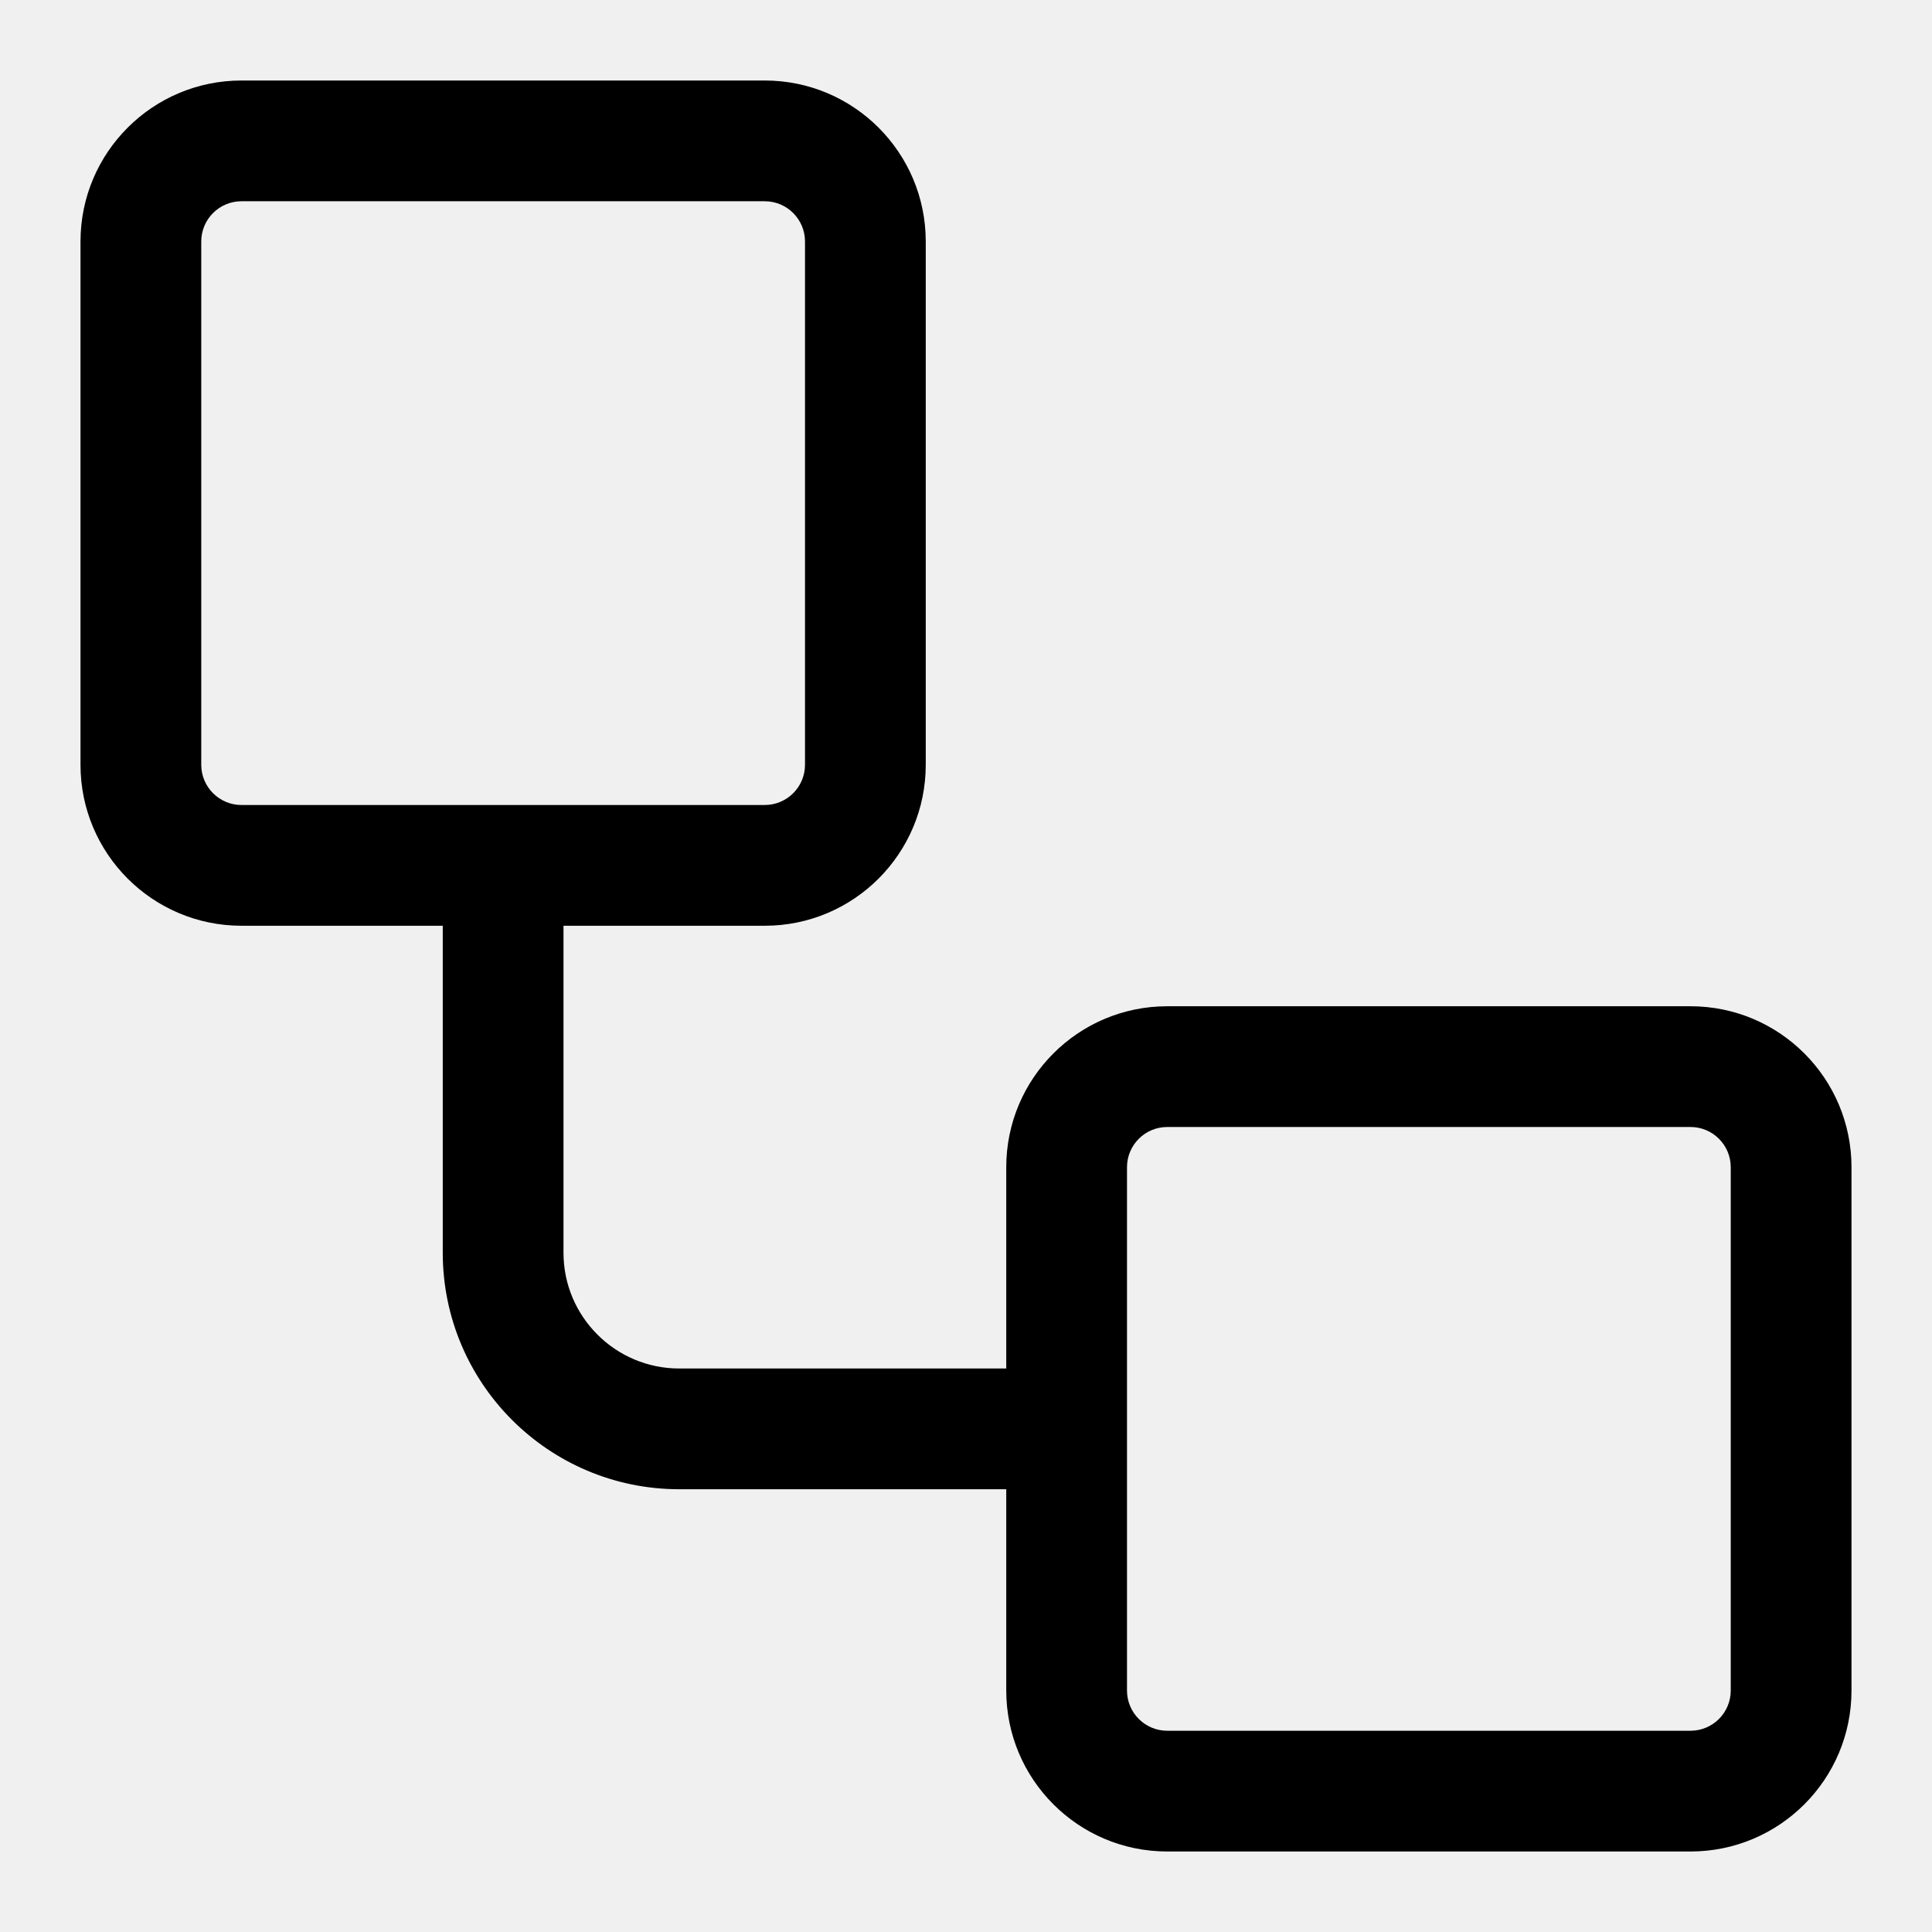
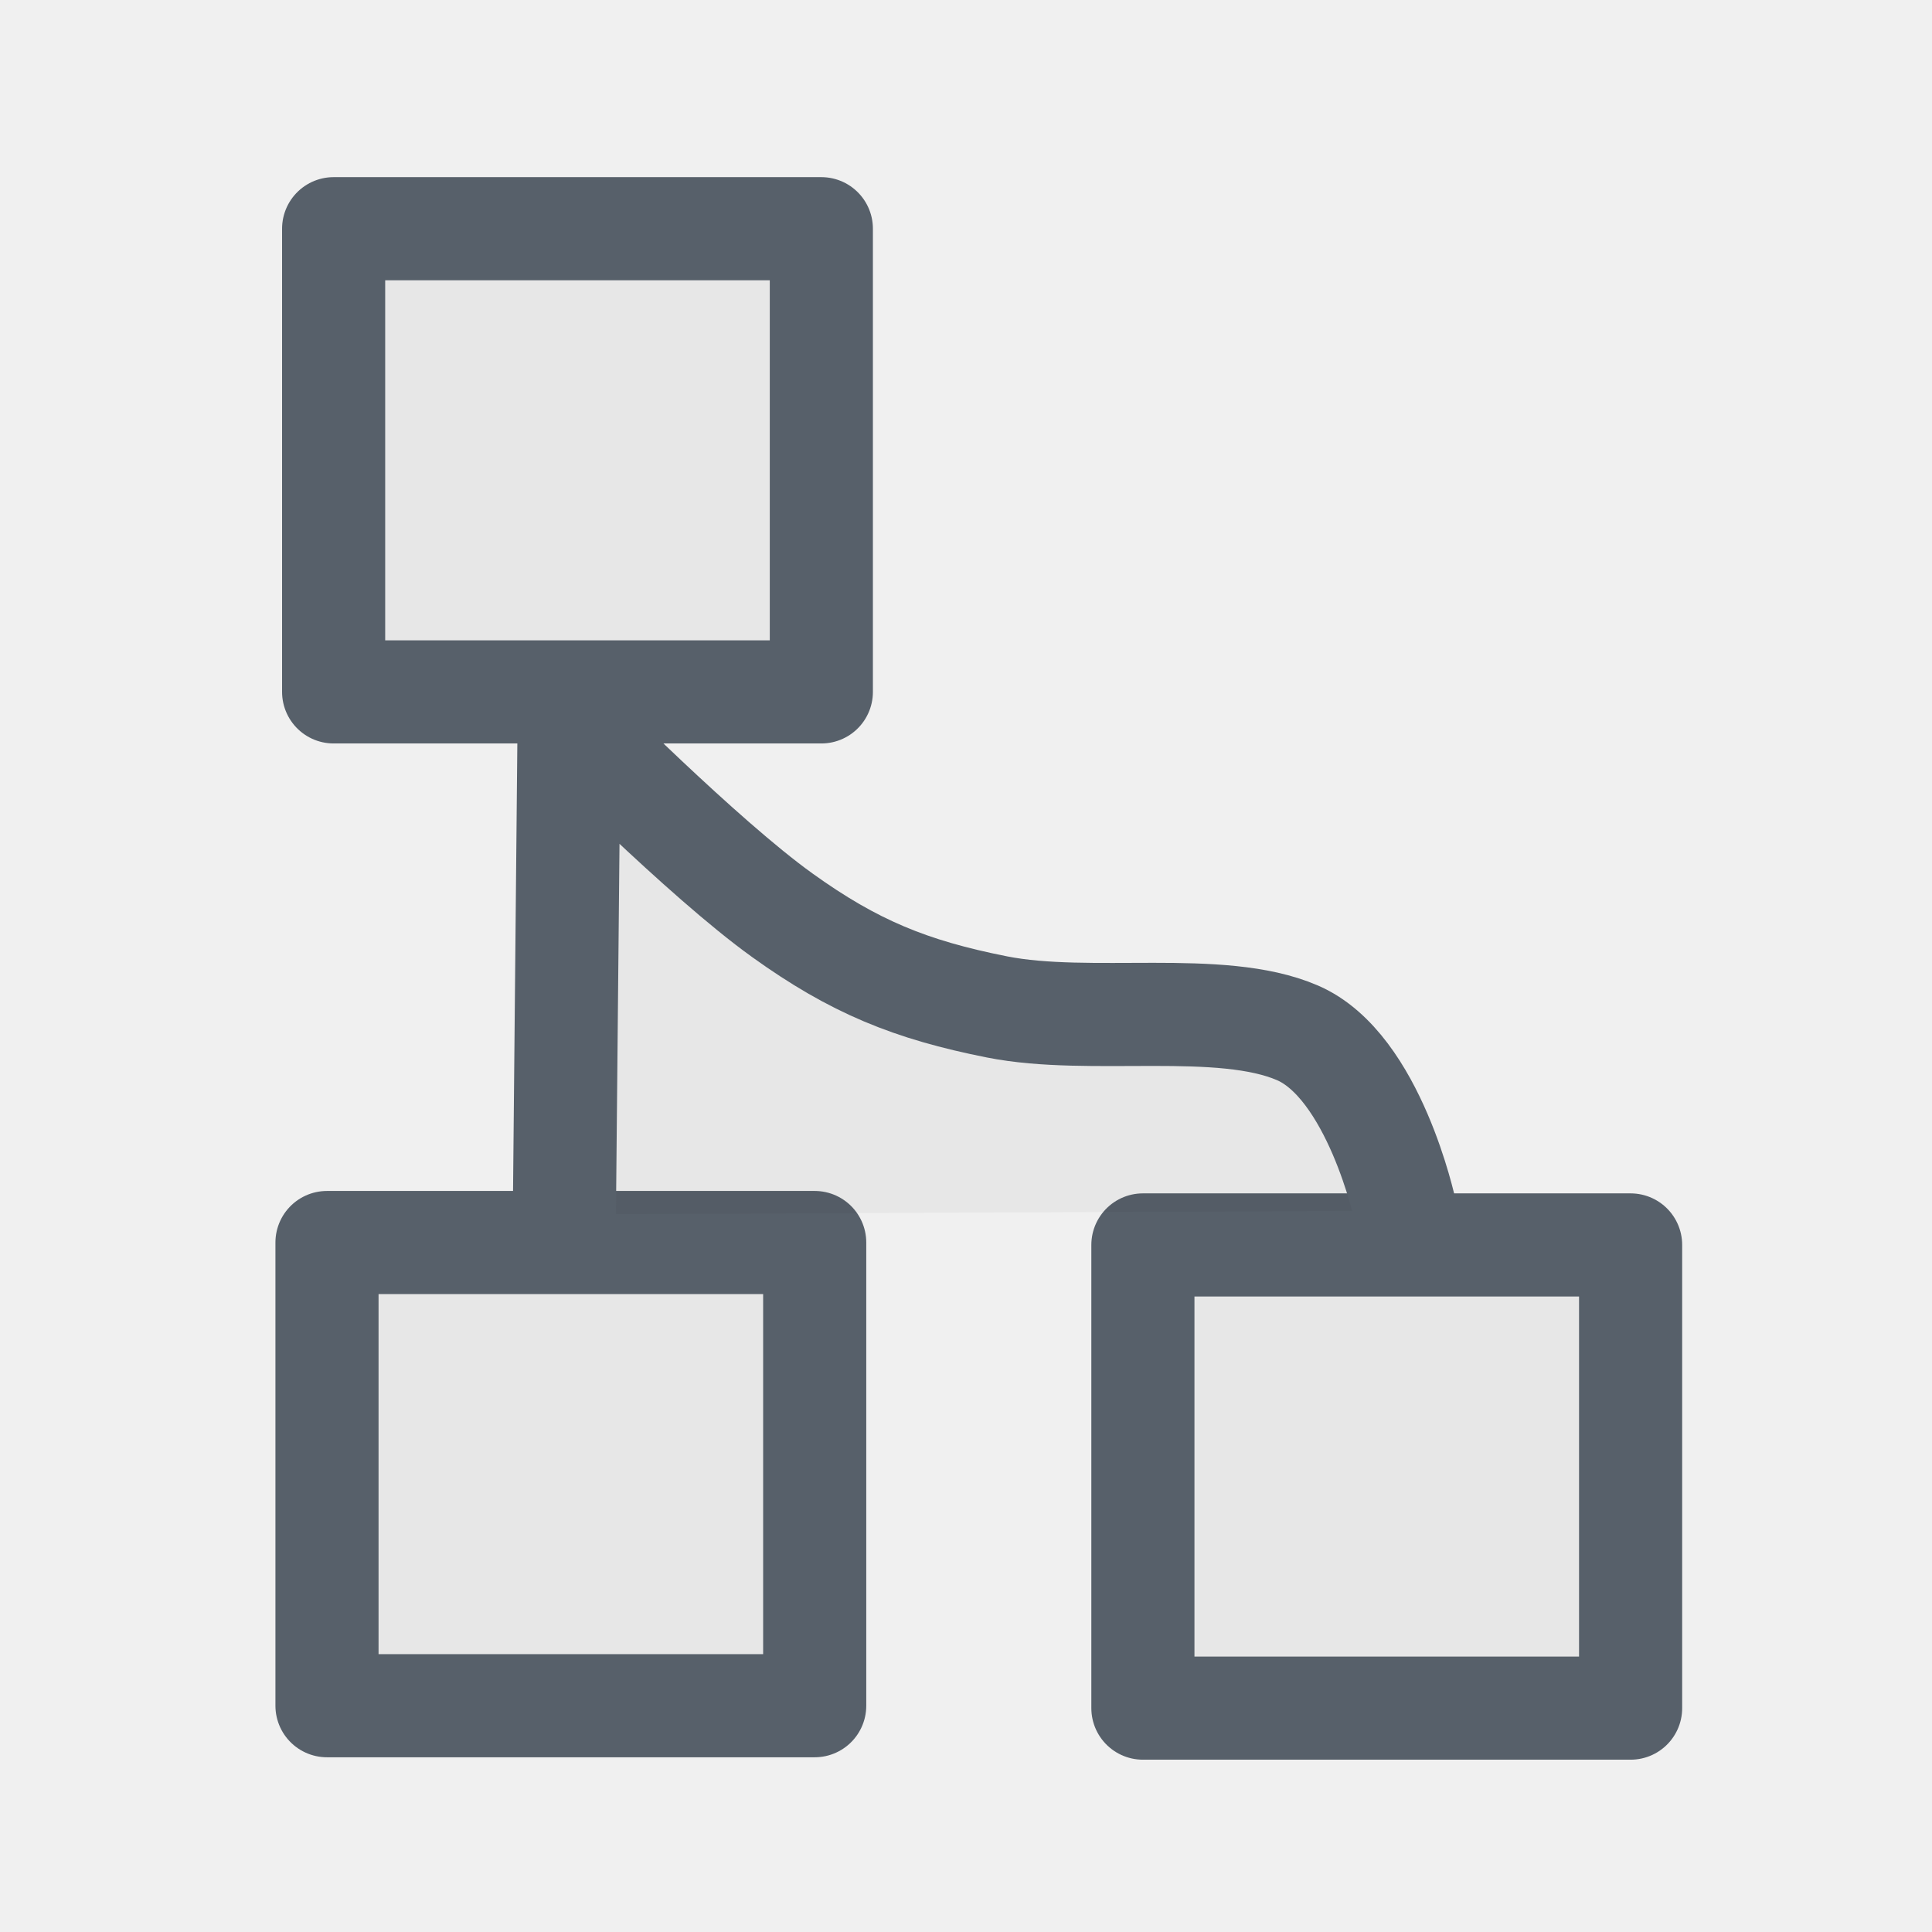
- <svg xmlns="http://www.w3.org/2000/svg" viewBox="0 0 24 24" width="24" height="24">
-   <path d="M1 3a2 2 0 0 1 2-2h6.5a2 2 0 0 1 2 2v6.5a2 2 0 0 1-2 2H7v4.063C7 16.355 7.644 17 8.438 17H12.5v-2.5a2 2 0 0 1 2-2H21a2 2 0 0 1 2 2V21a2 2 0 0 1-2 2h-6.5a2 2 0 0 1-2-2v-2.5H8.437A2.939 2.939 0 0 1 5.5 15.562V11.5H3a2 2 0 0 1-2-2Zm2-.5a.5.5 0 0 0-.5.5v6.5a.5.5 0 0 0 .5.5h6.5a.5.5 0 0 0 .5-.5V3a.5.5 0 0 0-.5-.5ZM14.5 14a.5.5 0 0 0-.5.5V21a.5.5 0 0 0 .5.5H21a.5.5 0 0 0 .5-.5v-6.5a.5.5 0 0 0-.5-.5Z" />
+ <svg xmlns="http://www.w3.org/2000/svg" width="16" height="16" viewBox="0 0 16 16" fill="none" version="1.1" id="svg56">
+   <defs id="defs54">
+     <clipPath id="clip0_327_302367">
+       <rect width="12" height="12" fill="white" transform="translate(2 2)" id="rect51" />
+     </clipPath>
+   </defs>
+   <rect style="fill:#000000;fill-opacity:0.042;stroke:#57606a;stroke-width:0.854;stroke-linecap:round;stroke-linejoin:round;stroke-miterlimit:20;stroke-dasharray:none;stroke-opacity:1" id="rect1203" width="4.039" height="3.836" x="2.763" y="1.894" />
+   <rect style="fill:#000000;fill-opacity:0.042;stroke:#57606a;stroke-width:0.854;stroke-linecap:round;stroke-linejoin:round;stroke-miterlimit:20;stroke-dasharray:none;stroke-opacity:1" id="rect1414" width="4.039" height="3.836" x="2.708" y="10.29" />
+   <rect style="fill:#000000;fill-opacity:0.042;stroke:#57606a;stroke-width:0.854;stroke-linecap:round;stroke-linejoin:round;stroke-miterlimit:20;stroke-dasharray:none;stroke-opacity:1" id="rect1416" width="4.039" height="3.836" x="9.465" y="10.31" />
+   <path style="fill:#000000;fill-opacity:0.042;stroke:#57606a;stroke-width:0.854;stroke-linecap:round;stroke-linejoin:round;stroke-miterlimit:20;stroke-dasharray:none;stroke-opacity:1" d="m 4.674,10.057 0.039,-4.067 c 0,0 1.108,1.118 1.766,1.59 0.593,0.426 1.062,0.617 1.778,0.759 0.773,0.153 1.85,-0.06 2.487,0.214 0.637,0.274 0.893,1.473 0.893,1.473" id="path1481" />
</svg>
